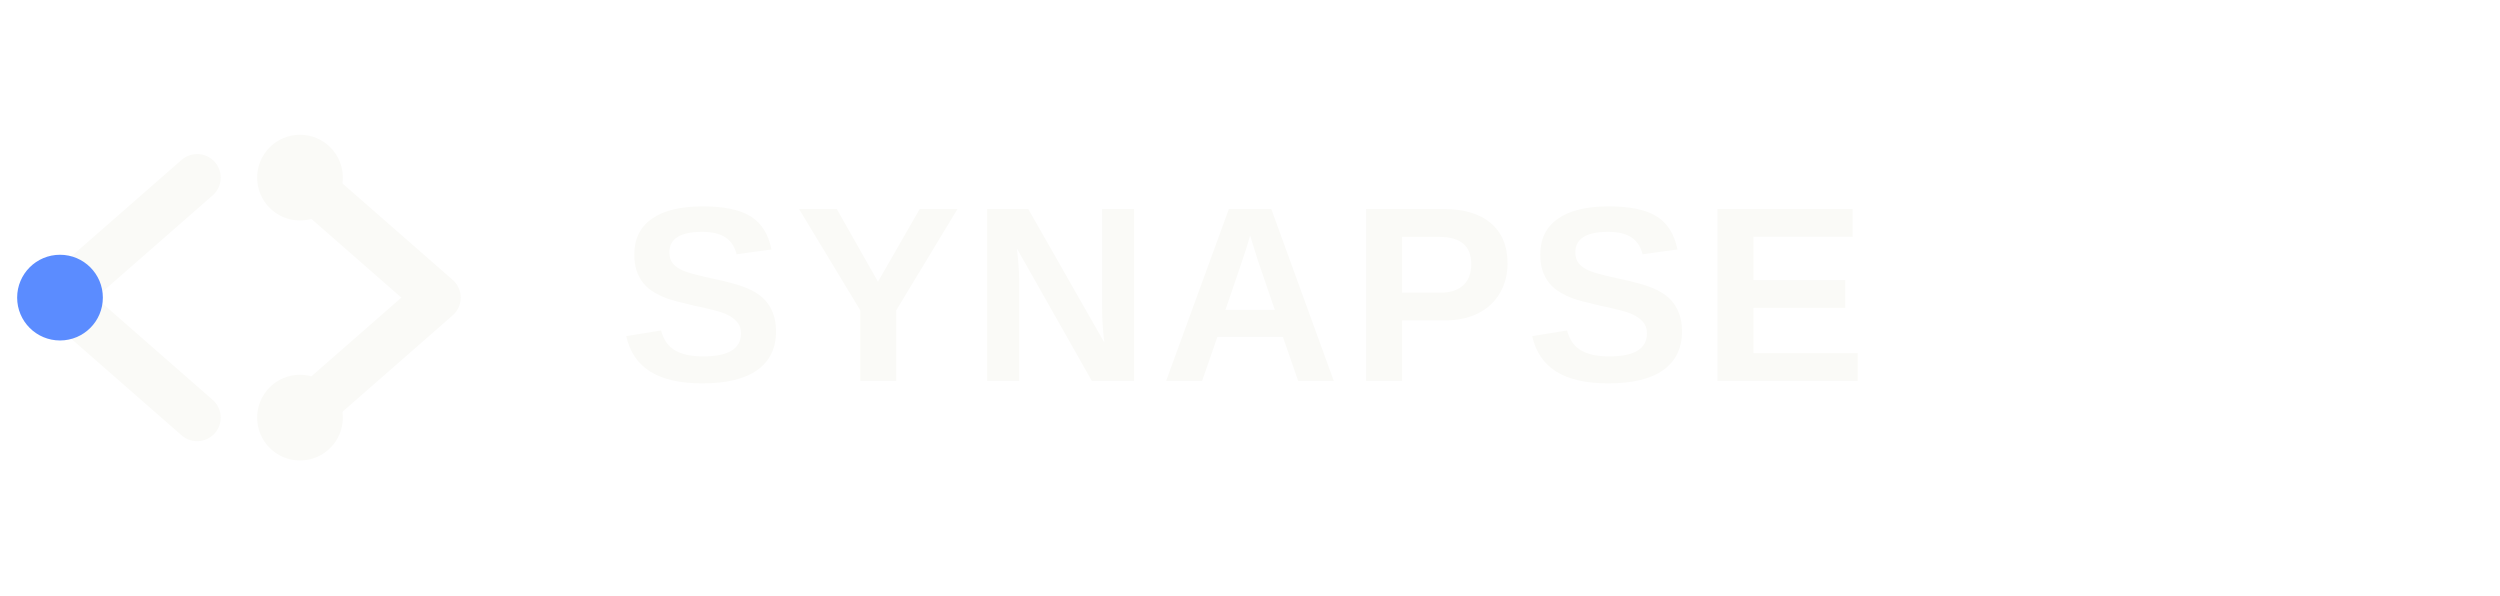
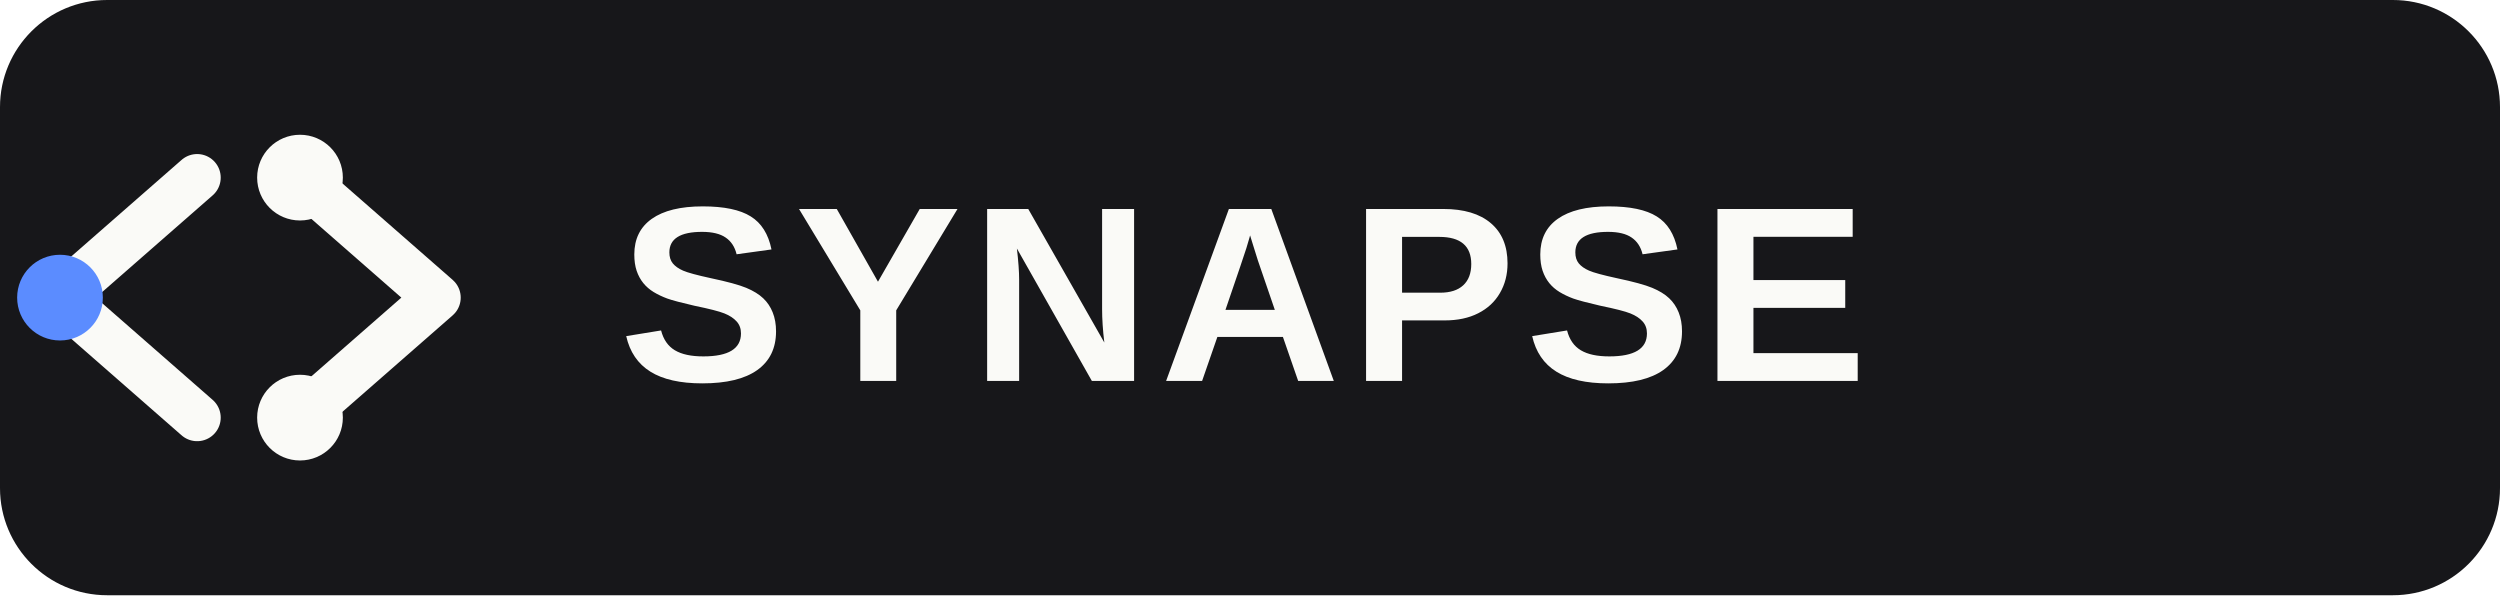
<svg xmlns="http://www.w3.org/2000/svg" viewBox="0 0 420 100" width="420" height="100" role="img" aria-label="Synapse">
+   <rect width="420" height="100" rx="18" fill="#17171A" />
  <g transform="translate(0 14) scale(0.72)">
    <g fill="none" stroke="#FAFAF7" stroke-width="11" stroke-linecap="round" stroke-linejoin="round">
      <path d="M46 22 L14 50 L46 78" />
      <path d="M70 22 L102 50 L70 78" />
    </g>
    <circle cx="70" cy="22" r="10" fill="#FAFAF7" />
    <circle cx="70" cy="78" r="10" fill="#FAFAF7" />
    <circle cx="14" cy="50" r="10" fill="#5B8CFF" />
  </g>
  <text x="104" y="64" fill="#FAFAF7" font-family="Arial, Helvetica, sans-serif" font-size="42" font-weight="700" letter-spacing="1.5">SYNAPSE</text>
</svg>
